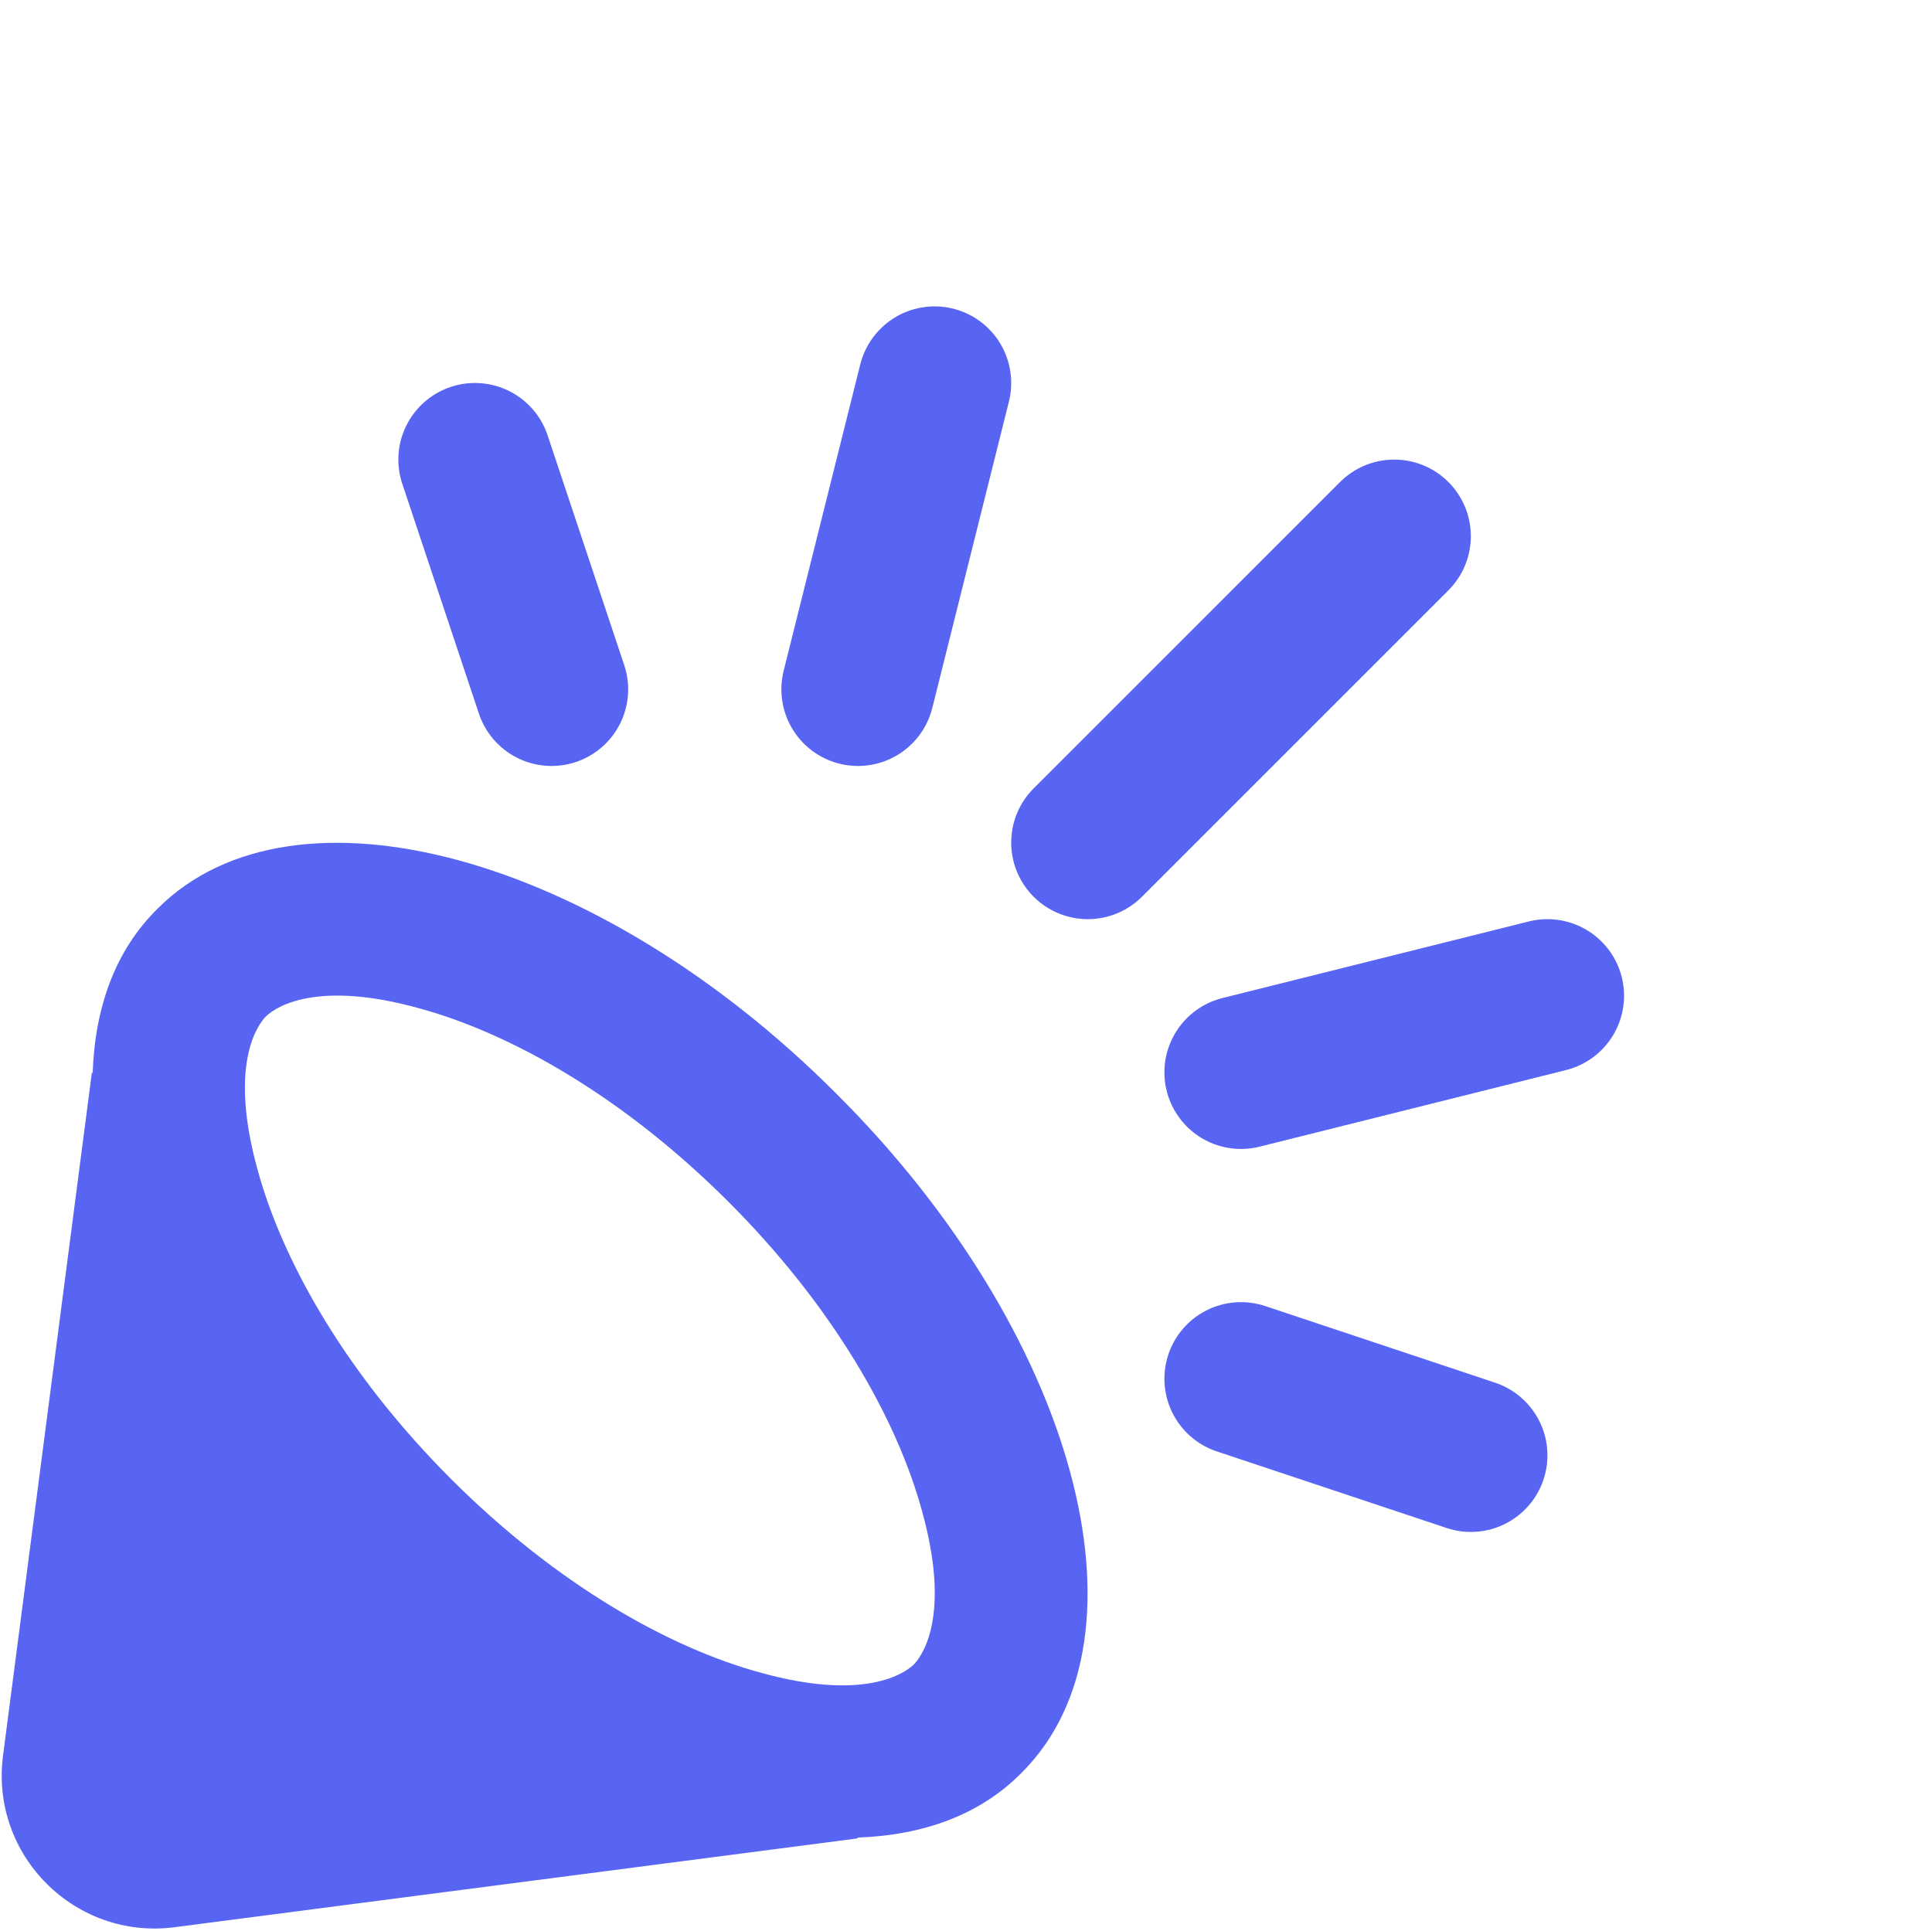
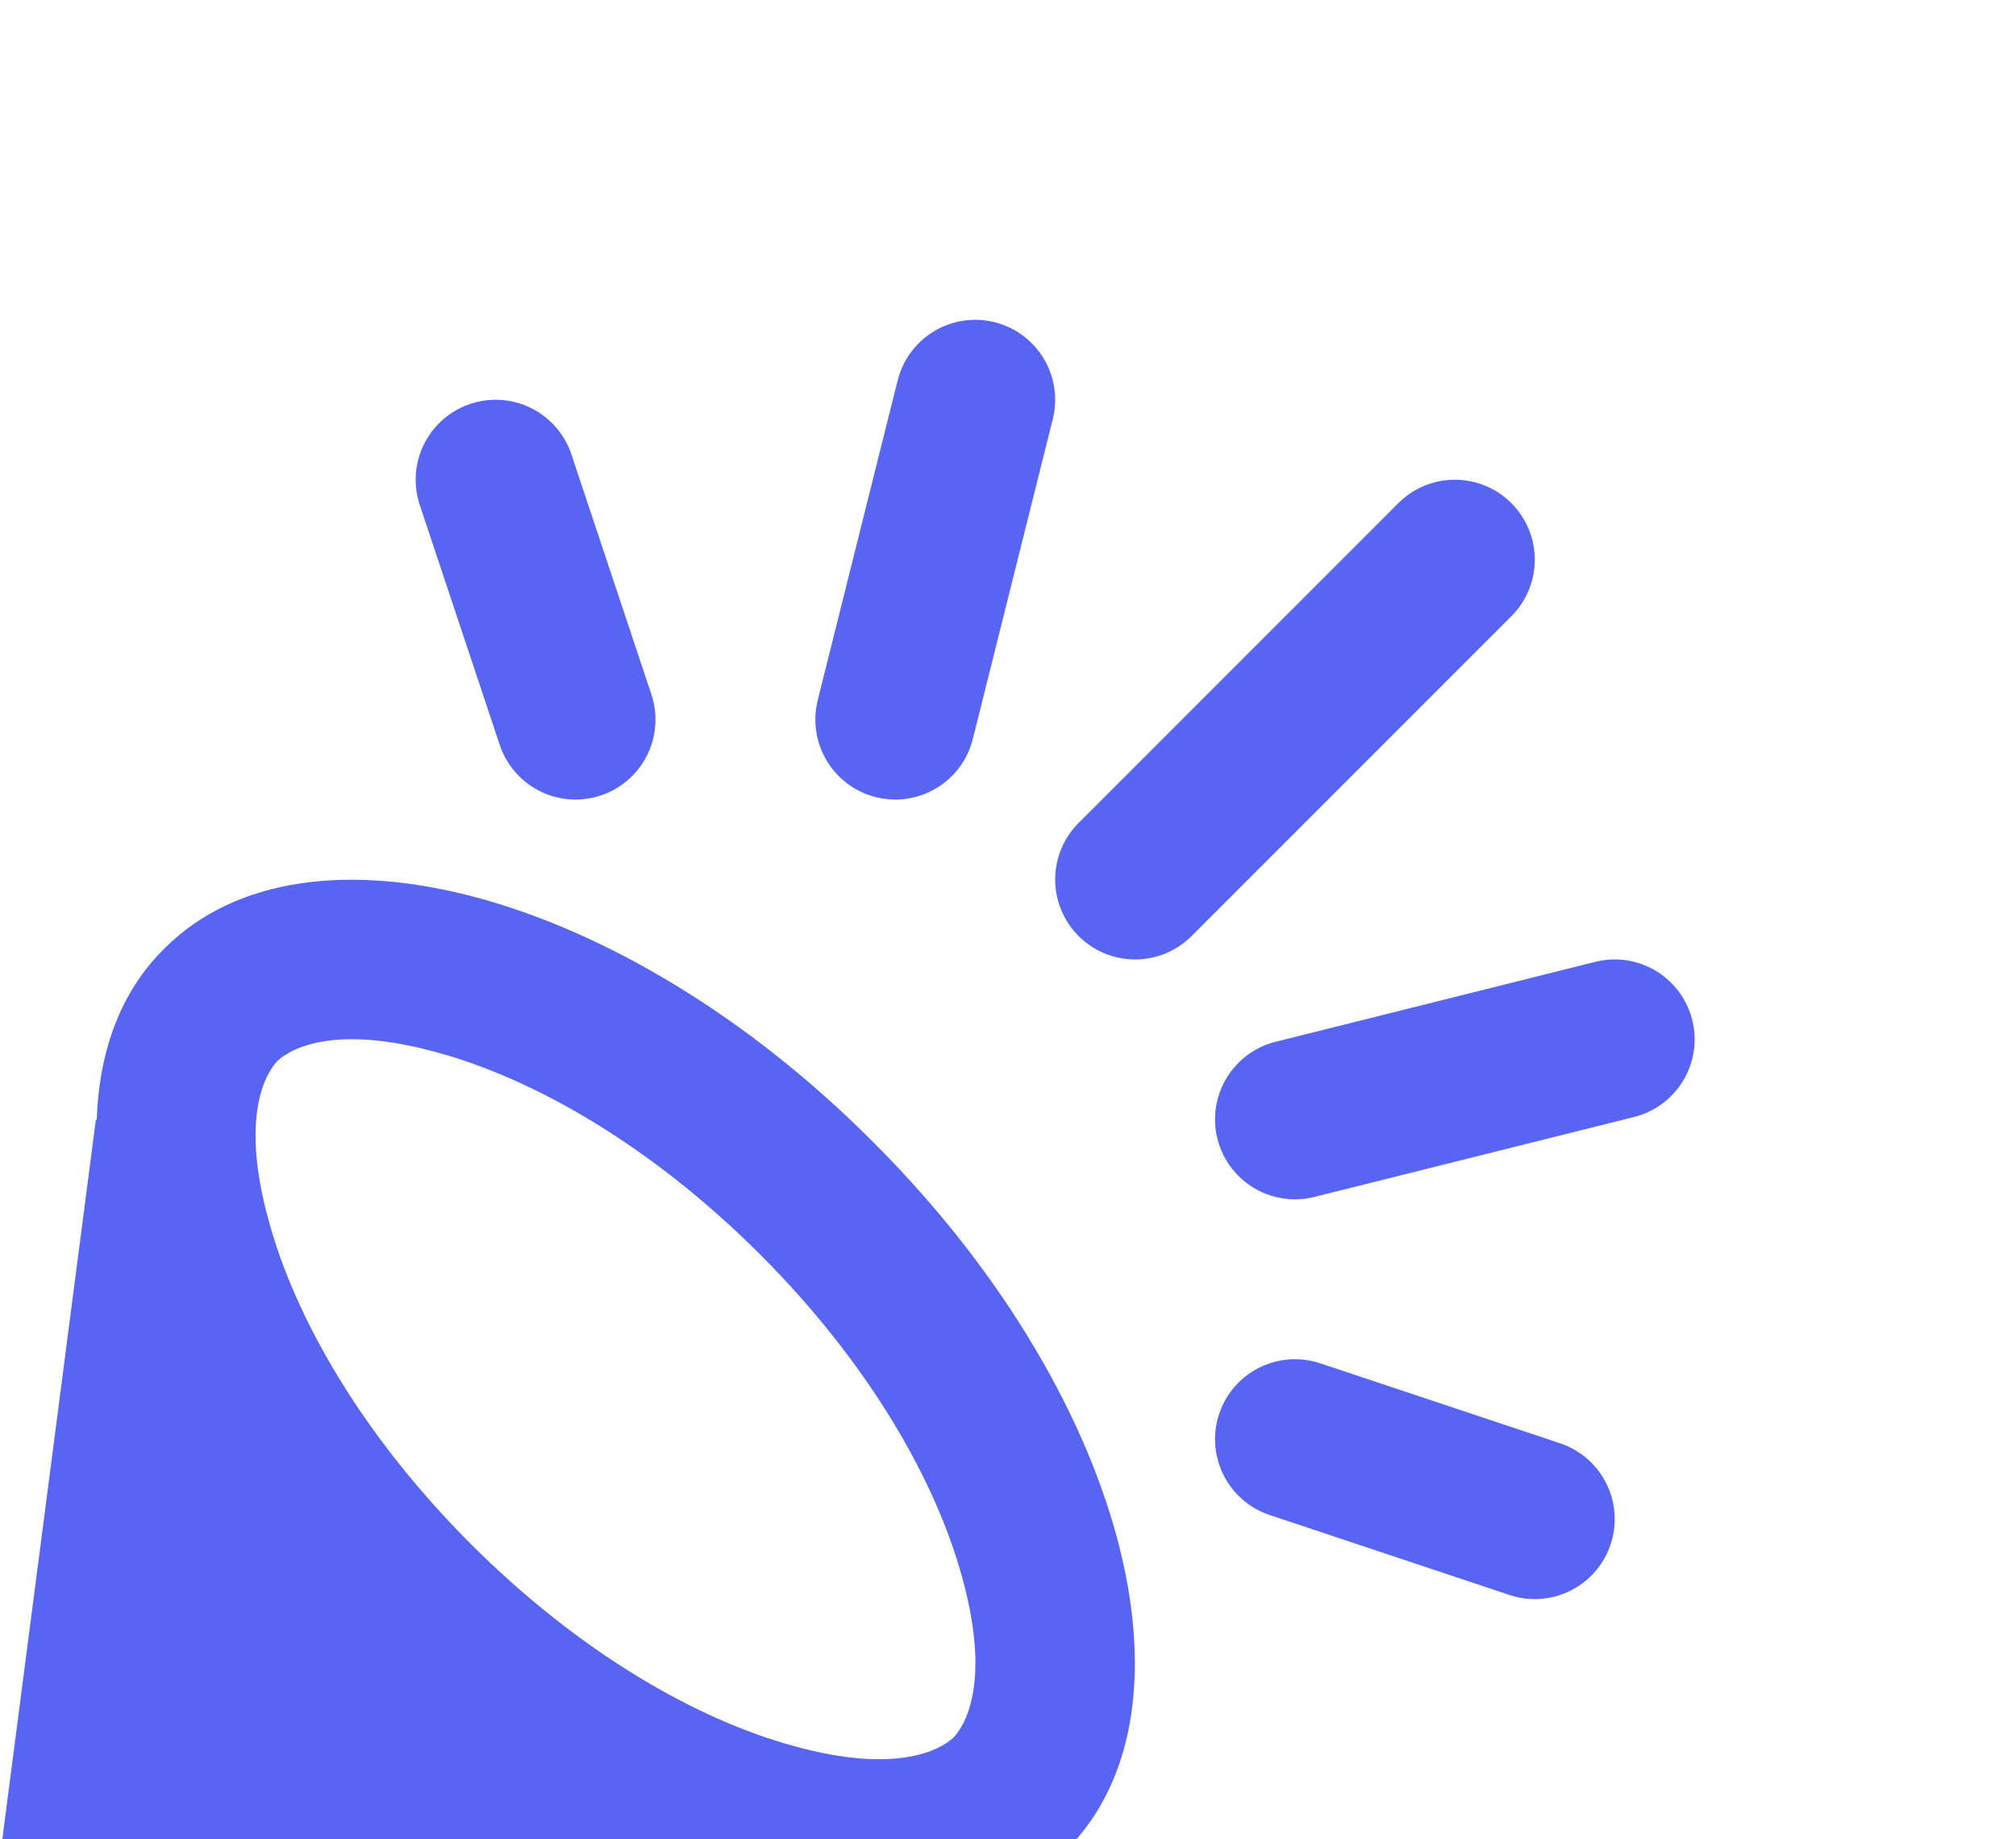
- <svg xmlns="http://www.w3.org/2000/svg" preserveAspectRatio="xMidYMid meet" style="width: 100%; height: 100%; transform: translate3d(0px, 0px, 0px); content-visibility: visible;" viewBox="1.8 -3 25.22 25.2">
+ <svg xmlns="http://www.w3.org/2000/svg" preserveAspectRatio="xMidYMid meet" style="width: 100%; height: 100%; transform: translate3d(0px, 0px, 0px); content-visibility: visible;" viewBox="1.8 -3 25.22 23">
  <defs>
    <clipPath id="__lottie_element_639">
      <rect width="24" height="24" x="0" y="0" />
    </clipPath>
    <clipPath id="__lottie_element_641">
      <path d="M0,0 L600,0 L600,600 L0,600z" />
    </clipPath>
  </defs>
  <g clip-path="url(#__lottie_element_639)">
    <g clip-path="url(#__lottie_element_641)" transform="matrix(0.04, 0, 0, 0.04, 0, 0)" opacity="1" style="display: block;">
      <g transform="matrix(25, 0, 0, 25, 299.99, 300.01)" opacity="1" style="display: block;">
        <g opacity="1" transform="matrix(1, 0, 0, 1, 0, 0)">
          <path fill="rgb(88, 101, 242)" fill-opacity="1" d="M-0.69,0.69 C0.67,2.05 1.51,3.52 1.84,4.74 C2.19,6.01 1.89,6.56 1.73,6.73 C1.56,6.89 1.01,7.19 -0.26,6.84 C-1.48,6.51 -2.95,5.67 -4.31,4.31 C-5.67,2.95 -6.51,1.48 -6.84,0.26 C-7.19,-1.01 -6.89,-1.56 -6.73,-1.73 C-6.56,-1.89 -6.01,-2.19 -4.74,-1.84 C-3.52,-1.51 -2.05,-0.67 -0.69,0.69z M0.72,-0.72 C-2.39,-3.84 -6.36,-4.92 -8.14,-3.14 C-8.69,-2.60 -8.96,-1.86 -8.99,-0.99 C-8.99,-0.99 -9,-1 -9,-1 C-9,-1 -10.16,7.92 -10.16,7.92 C-10.33,9.22 -9.22,10.33 -7.92,10.16 C-7.92,10.16 1,9 1,9 C1,9 0.99,8.99 0.99,8.99 C1.86,8.96 2.60,8.69 3.14,8.14 C4.92,6.36 3.84,2.39 0.72,-0.72z" />
        </g>
      </g>
      <g transform="matrix(25, 0, 0, 25, 212.5, 112.5)" opacity="1" style="display: block;">
        <g opacity="1" transform="matrix(1, 0, 0, 1, 0, 0)">
          <path stroke-linecap="round" stroke-linejoin="miter" fill-opacity="0" stroke-miterlimit="4" stroke="rgb(88,101,242)" stroke-opacity="1" stroke-width="2" d=" M0.5,1.5 C0.5,1.5 -0.5,-1.5 -0.5,-1.5" />
        </g>
      </g>
      <g transform="matrix(25, 0, 0, 25, 337.5, 100)" opacity="1" style="display: block;">
        <g opacity="1" transform="matrix(1, 0, 0, 1, 0, 0)">
          <path stroke-linecap="round" stroke-linejoin="miter" fill-opacity="0" stroke-miterlimit="4" stroke="rgb(88,101,242)" stroke-opacity="1" stroke-width="2" d=" M-0.5,2 C-0.5,2 0.5,-2 0.5,-2" />
        </g>
      </g>
      <g transform="matrix(25, 0, 0, 25, 450, 150)" opacity="1" style="display: block;">
        <g opacity="1" transform="matrix(1, 0, 0, 1, 0, 0)">
          <path stroke-linecap="round" stroke-linejoin="miter" fill-opacity="0" stroke-miterlimit="4" stroke="rgb(88,101,242)" stroke-opacity="1" stroke-width="2" d=" M-2,2 C-2,2 2,-2 2,-2" />
        </g>
      </g>
      <g transform="matrix(25, 0, 0, 25, 500, 262.5)" opacity="1" style="display: block;">
        <g opacity="1" transform="matrix(1, 0, 0, 1, 0, 0)">
          <path stroke-linecap="round" stroke-linejoin="miter" fill-opacity="0" stroke-miterlimit="4" stroke="rgb(88,101,242)" stroke-opacity="1" stroke-width="2" d=" M-2,0.5 C-2,0.5 2,-0.5 2,-0.5" />
        </g>
      </g>
      <g transform="matrix(25, 0, 0, 25, 487.5, 387.5)" opacity="1" style="display: block;">
        <g opacity="1" transform="matrix(1, 0, 0, 1, 0, 0)">
          <path stroke-linecap="round" stroke-linejoin="miter" fill-opacity="0" stroke-miterlimit="4" stroke="rgb(88,101,242)" stroke-opacity="1" stroke-width="2" d=" M-1.5,-0.5 C-1.5,-0.5 1.5,0.5 1.5,0.5" />
        </g>
      </g>
    </g>
  </g>
</svg>
